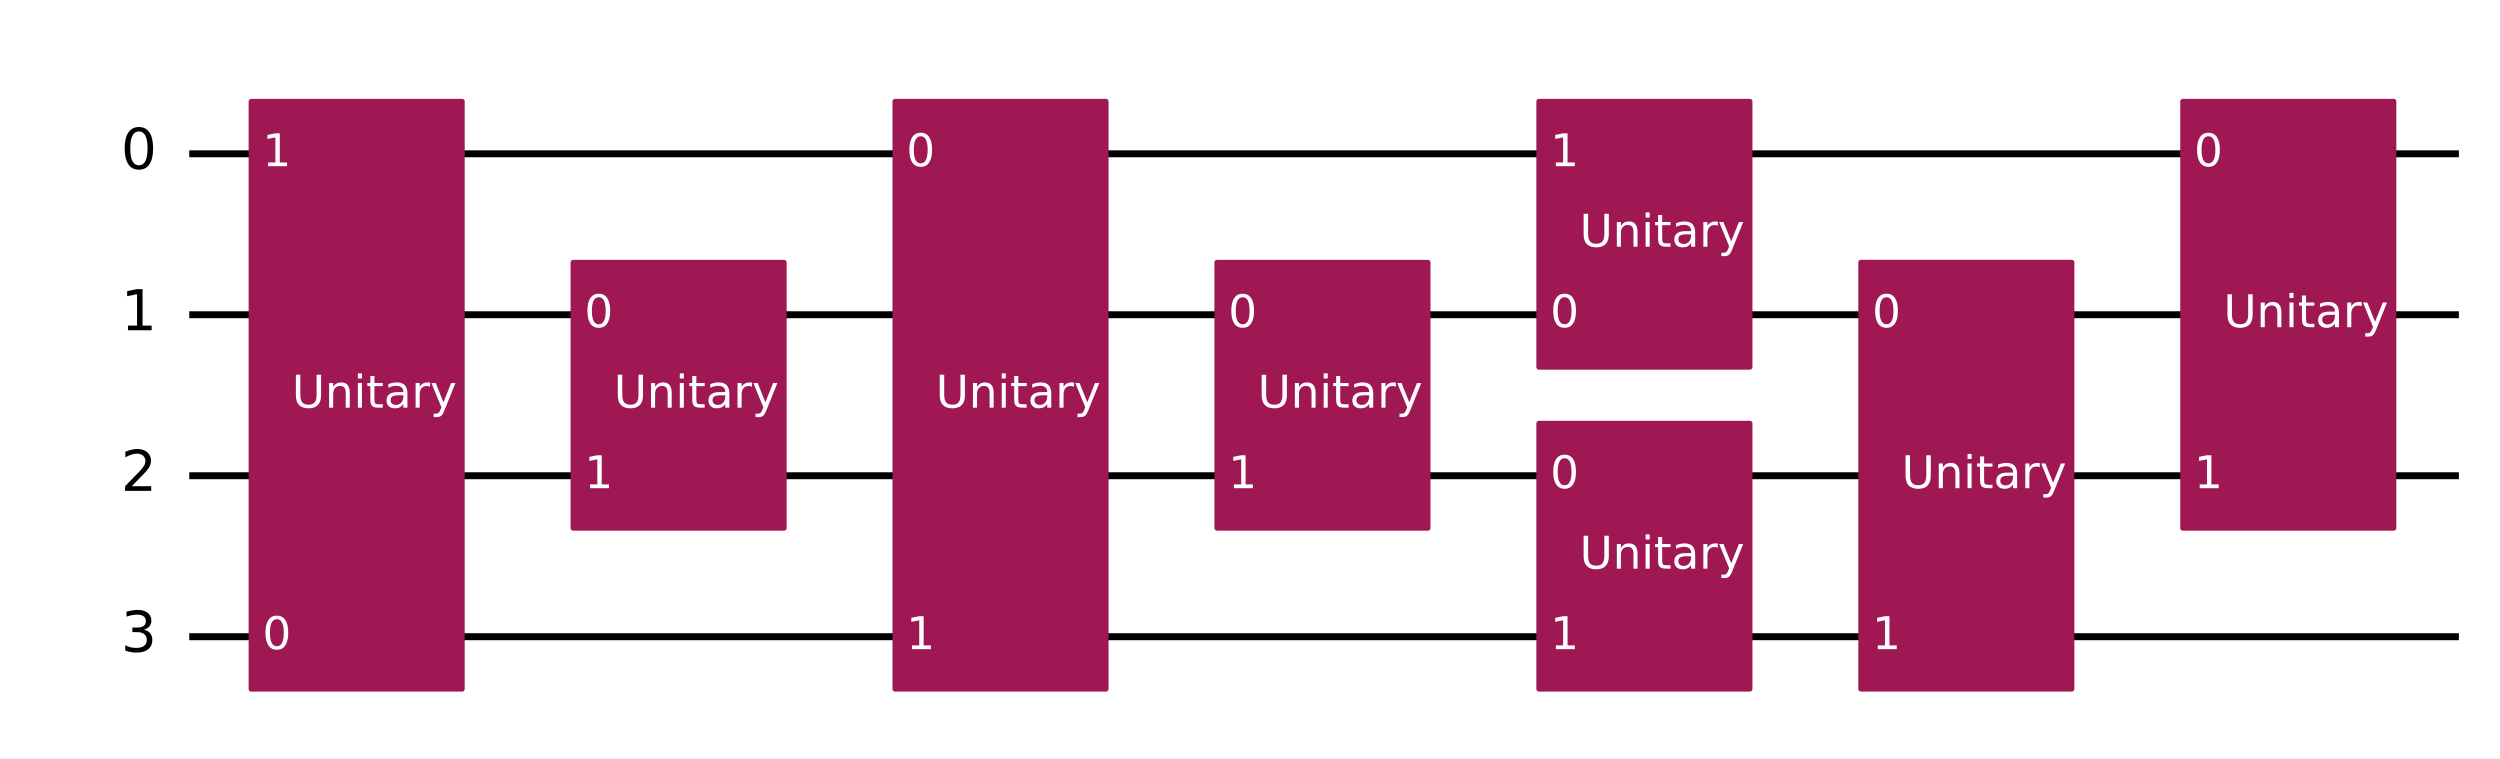
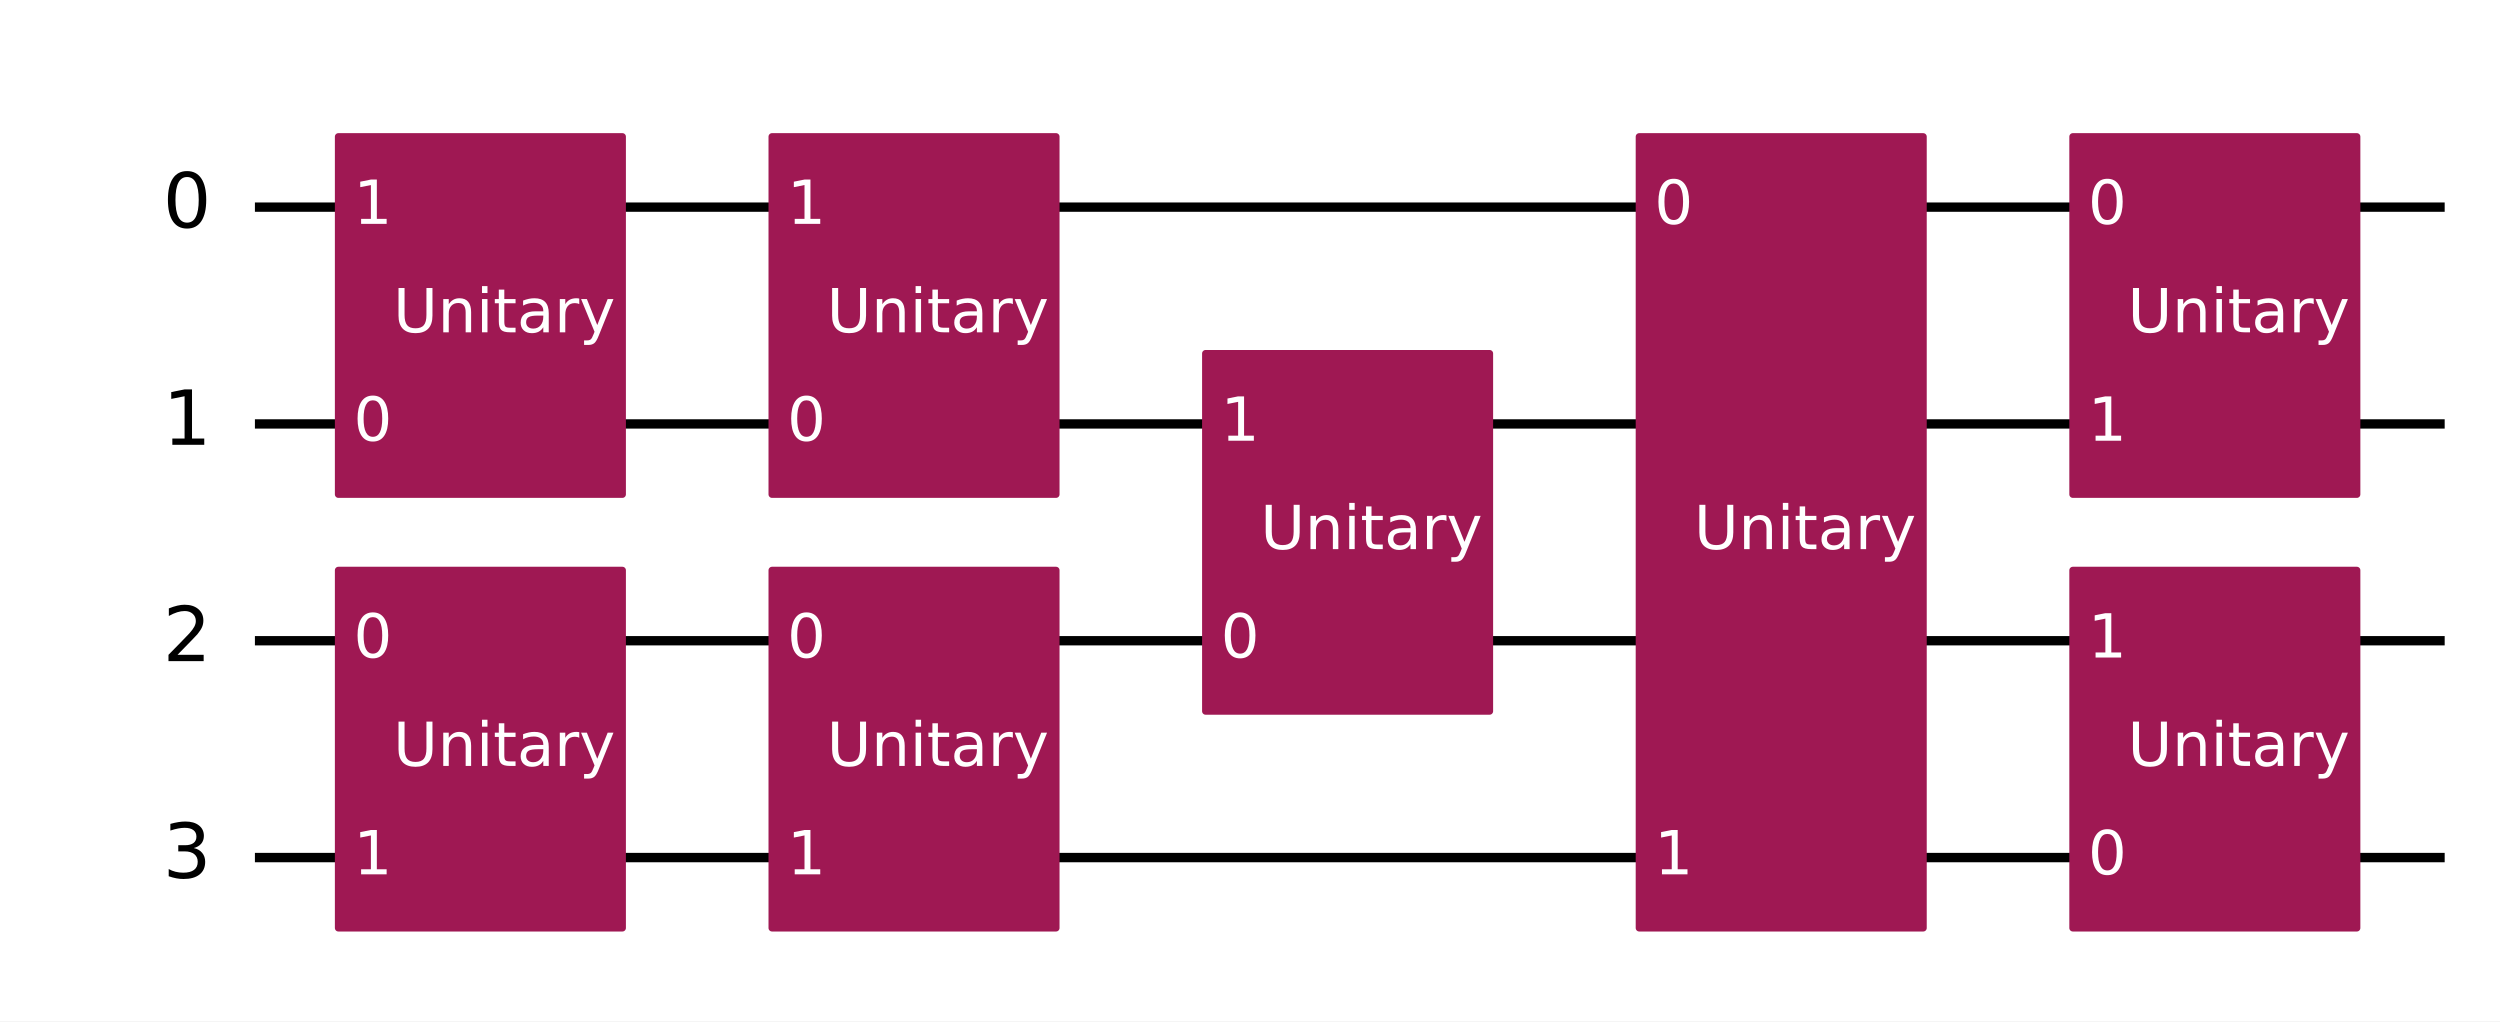
- <svg xmlns="http://www.w3.org/2000/svg" xmlns:xlink="http://www.w3.org/1999/xlink" width="719.93pt" height="218.36pt" version="1.1" viewBox="0 0 719.93 218.36">
+ <svg xmlns="http://www.w3.org/2000/svg" xmlns:xlink="http://www.w3.org/1999/xlink" width="534.51pt" height="218.36pt" version="1.1" viewBox="0 0 534.51 218.36">
  <defs>
    <style type="text/css">*{stroke-linejoin: round; stroke-linecap: butt}</style>
  </defs>
-   <path d="m0 218.36h719.93v-218.36h-719.93z" fill="#ffffff" />
-   <path d="m54.502 44.283h653.59" clip-path="url(#8fb275c92b1)" fill="none" stroke="#000000" stroke-linecap="square" stroke-width="2" />
-   <path d="m54.502 90.637h653.59" clip-path="url(#8fb275c92b1)" fill="none" stroke="#000000" stroke-linecap="square" stroke-width="2" />
-   <path d="m54.502 136.99h653.59" clip-path="url(#8fb275c92b1)" fill="none" stroke="#000000" stroke-linecap="square" stroke-width="2" />
-   <path d="m54.502 183.35h653.59" clip-path="url(#8fb275c92b1)" fill="none" stroke="#000000" stroke-linecap="square" stroke-width="2" />
+   <path d="m0 218.36h534.51v-218.36h-534.51z" fill="#ffffff" />
+   <path d="m54.502 44.283h468.18" clip-path="url(#8fb275c92b1)" fill="none" stroke="#000000" stroke-linecap="square" stroke-width="2" />
+   <path d="m54.502 90.637h468.18" clip-path="url(#8fb275c92b1)" fill="none" stroke="#000000" stroke-linecap="square" stroke-width="2" />
+   <path d="m54.502 136.99h468.18" clip-path="url(#8fb275c92b1)" fill="none" stroke="#000000" stroke-linecap="square" stroke-width="2" />
+   <path d="m54.502 183.35h468.18" clip-path="url(#8fb275c92b1)" fill="none" stroke="#000000" stroke-linecap="square" stroke-width="2" />
  <path d="m49.867 21.106h-1158.8v231.77h1158.8z" clip-path="url(#8fb275c92b1)" fill="#ffffff" stroke="#ffffff" stroke-width="1.5" />
-   <path d="m72.348 198.41h60.724v-169.19h-60.724z" clip-path="url(#8fb275c92b1)" fill="#9f1853" stroke="#9f1853" stroke-width="1.5" />
-   <path d="m165.06 152.06h60.724v-76.484h-60.724z" clip-path="url(#8fb275c92b1)" fill="#9f1853" stroke="#9f1853" stroke-width="1.5" />
-   <path d="m257.76 198.41h60.724v-169.19h-60.724z" clip-path="url(#8fb275c92b1)" fill="#9f1853" stroke="#9f1853" stroke-width="1.5" />
-   <path d="m350.47 152.06h60.724v-76.484h-60.724z" clip-path="url(#8fb275c92b1)" fill="#9f1853" stroke="#9f1853" stroke-width="1.5" />
+   <path d="m72.348 105.7h60.724v-76.484h-60.724z" clip-path="url(#8fb275c92b1)" fill="#9f1853" stroke="#9f1853" stroke-width="1.5" />
+   <path d="m72.348 198.41h60.724v-76.484h-60.724z" clip-path="url(#8fb275c92b1)" fill="#9f1853" stroke="#9f1853" stroke-width="1.5" />
+   <path d="m165.06 105.7h60.724v-76.484h-60.724z" clip-path="url(#8fb275c92b1)" fill="#9f1853" stroke="#9f1853" stroke-width="1.5" />
+   <path d="m165.06 198.41h60.724v-76.484h-60.724z" clip-path="url(#8fb275c92b1)" fill="#9f1853" stroke="#9f1853" stroke-width="1.5" />
+   <path d="m257.76 152.06h60.724v-76.484h-60.724z" clip-path="url(#8fb275c92b1)" fill="#9f1853" stroke="#9f1853" stroke-width="1.5" />
+   <path d="m350.47 198.41h60.724v-169.19h-60.724z" clip-path="url(#8fb275c92b1)" fill="#9f1853" stroke="#9f1853" stroke-width="1.5" />
+   <path d="m443.18 105.7h60.724v-76.484h-60.724z" clip-path="url(#8fb275c92b1)" fill="#9f1853" stroke="#9f1853" stroke-width="1.5" />
  <path d="m443.18 198.41h60.724v-76.484h-60.724z" clip-path="url(#8fb275c92b1)" fill="#9f1853" stroke="#9f1853" stroke-width="1.5" />
-   <path d="m443.18 105.7h60.724v-76.484h-60.724z" clip-path="url(#8fb275c92b1)" fill="#9f1853" stroke="#9f1853" stroke-width="1.5" />
-   <path d="m535.89 198.41h60.724v-122.84h-60.724z" clip-path="url(#8fb275c92b1)" fill="#9f1853" stroke="#9f1853" stroke-width="1.5" />
-   <path d="m628.6 152.06h60.724v-122.84h-60.724z" clip-path="url(#8fb275c92b1)" fill="#9f1853" stroke="#9f1853" stroke-width="1.5" />
  <g clip-path="url(#8fb275c92b1)">
    <g transform="translate(34.831 48.767) scale(.1625 -.1625)">
      <defs>
        <path id="DejaVuSans-30" transform="scale(.015625)" d="m2034 4250q-487 0-733-480-245-479-245-1442 0-959 245-1439 246-480 733-480 491 0 736 480 246 480 246 1439 0 963-246 1442-245 480-736 480zm0 500q785 0 1199-621 414-620 414-1801 0-1178-414-1799-414-620-1199-620-784 0-1198 620-414 621-414 1799 0 1181 414 1801 414 621 1198 621z" />
      </defs>
      <use transform="translate(0 .78125)" xlink:href="#DejaVuSans-30" />
    </g>
  </g>
  <g clip-path="url(#8fb275c92b1)">
    <g transform="translate(34.831 95.121) scale(.1625 -.1625)">
      <defs>
        <path id="DejaVuSans-31" transform="scale(.015625)" d="m794 531h1031v3560l-1122-225v575l1116 225h631v-4135h1031v-531h-2687v531z" />
      </defs>
      <use transform="translate(0 .09375)" xlink:href="#DejaVuSans-31" />
    </g>
  </g>
  <g clip-path="url(#8fb275c92b1)">
    <g transform="translate(34.831 141.48) scale(.1625 -.1625)">
      <defs>
        <path id="DejaVuSans-32" transform="scale(.015625)" d="m1228 531h2203v-531h-2962v531q359 372 979 998 621 627 780 809 303 340 423 576 121 236 121 464 0 372-261 606-261 235-680 235-297 0-627-103-329-103-704-313v638q381 153 712 231 332 78 607 78 725 0 1156-363 431-362 431-968 0-288-108-546-107-257-392-607-78-91-497-524-418-433-1181-1211z" />
      </defs>
      <use transform="translate(0 .78125)" xlink:href="#DejaVuSans-32" />
    </g>
  </g>
  <g clip-path="url(#8fb275c92b1)">
    <g transform="translate(34.831 187.83) scale(.1625 -.1625)">
      <defs>
        <path id="DejaVuSans-33" transform="scale(.015625)" d="m2597 2516q453-97 707-404 255-306 255-756 0-690-475-1069-475-378-1350-378-293 0-604 58t-642 174v609q262-153 574-231 313-78 654-78 593 0 904 234t311 681q0 413-289 645-289 233-804 233h-544v519h569q465 0 712 186t247 536q0 359-255 551-254 193-729 193-260 0-557-57-297-56-653-174v562q360 100 674 150t592 50q719 0 1137-327 419-326 419-882 0-388-222-655t-631-370z" />
      </defs>
      <use transform="translate(0 .78125)" xlink:href="#DejaVuSans-33" />
    </g>
  </g>
  <g clip-path="url(#8fb275c92b1)">
-     <g transform="translate(75.593 186.93) scale(.13 -.13)" fill="#ffffff">
+     <g transform="translate(75.593 94.224) scale(.13 -.13)" fill="#ffffff">
      <use xlink:href="#DejaVuSans-30" />
    </g>
  </g>
  <g clip-path="url(#8fb275c92b1)">
    <g transform="translate(75.593 47.87) scale(.13 -.13)" fill="#ffffff">
      <use xlink:href="#DejaVuSans-31" />
    </g>
  </g>
  <g clip-path="url(#8fb275c92b1)">
-     <g transform="translate(84.076 117.4) scale(.13 -.13)" fill="#ffffff">
+     <g transform="translate(84.076 71.047) scale(.13 -.13)" fill="#ffffff">
      <defs>
        <path id="DejaVuSans-55" transform="scale(.015625)" d="m556 4666h635v-2835q0-750 271-1080 272-329 882-329 606 0 878 329 272 330 272 1080v2835h634v-2913q0-912-452-1378-451-466-1332-466-885 0-1337 466-451 466-451 1378v2913z" />
        <path id="DejaVuSans-6e" transform="scale(.015625)" d="m3513 2113v-2113h-575v2094q0 497-194 743-194 247-581 247-466 0-735-297-269-296-269-809v-1978h-578v3500h578v-544q207 316 486 472 280 156 646 156 603 0 912-373 310-373 310-1098z" />
        <path id="DejaVuSans-69" transform="scale(.015625)" d="m603 3500h575v-3500h-575v3500zm0 1363h575v-729h-575v729z" />
        <path id="DejaVuSans-74" transform="scale(.015625)" d="m1172 4494v-994h1184v-447h-1184v-1900q0-428 117-550t477-122h590v-481h-590q-666 0-919 248-253 249-253 905v1900h-422v447h422v994h578z" />
        <path id="DejaVuSans-61" transform="scale(.015625)" d="m2194 1759q-697 0-966-159t-269-544q0-306 202-486 202-179 548-179 479 0 768 339t289 901v128h-572zm1147 238v-1997h-575v531q-197-318-491-470t-719-152q-537 0-855 302-317 302-317 808 0 590 395 890 396 300 1180 300h807v57q0 397-261 614t-733 217q-300 0-585-72-284-72-546-216v532q315 122 612 182 297 61 578 61 760 0 1135-394 375-393 375-1193z" />
        <path id="DejaVuSans-72" transform="scale(.015625)" d="m2631 2963q-97 56-211 82-114 27-251 27-488 0-749-317t-261-911v-1844h-578v3500h578v-544q182 319 472 473 291 155 707 155 59 0 131-8 72-7 159-23l3-590z" />
        <path id="DejaVuSans-79" transform="scale(.015625)" d="m2059-325q-243-625-475-815-231-191-618-191h-460v481h338q237 0 368 113 132 112 291 531l103 262-1415 3444h609l1094-2737 1094 2737h609l-1538-3825z" />
      </defs>
      <use xlink:href="#DejaVuSans-55" />
      <use transform="translate(73.193)" xlink:href="#DejaVuSans-6e" />
      <use transform="translate(136.57)" xlink:href="#DejaVuSans-69" />
      <use transform="translate(164.36)" xlink:href="#DejaVuSans-74" />
      <use transform="translate(203.56)" xlink:href="#DejaVuSans-61" />
      <use transform="translate(264.84)" xlink:href="#DejaVuSans-72" />
      <use transform="translate(305.96)" xlink:href="#DejaVuSans-79" />
    </g>
  </g>
  <g clip-path="url(#8fb275c92b1)">
+     <g transform="translate(75.593 140.58) scale(.13 -.13)" fill="#ffffff">
+       <use xlink:href="#DejaVuSans-30" />
+     </g>
+   </g>
+   <g clip-path="url(#8fb275c92b1)">
+     <g transform="translate(75.593 186.93) scale(.13 -.13)" fill="#ffffff">
+       <use xlink:href="#DejaVuSans-31" />
+     </g>
+   </g>
+   <g clip-path="url(#8fb275c92b1)">
+     <g transform="translate(84.076 163.76) scale(.13 -.13)" fill="#ffffff">
+       <use xlink:href="#DejaVuSans-55" />
+       <use transform="translate(73.193)" xlink:href="#DejaVuSans-6e" />
+       <use transform="translate(136.57)" xlink:href="#DejaVuSans-69" />
+       <use transform="translate(164.36)" xlink:href="#DejaVuSans-74" />
+       <use transform="translate(203.56)" xlink:href="#DejaVuSans-61" />
+       <use transform="translate(264.84)" xlink:href="#DejaVuSans-72" />
+       <use transform="translate(305.96)" xlink:href="#DejaVuSans-79" />
+     </g>
+   </g>
+   <g clip-path="url(#8fb275c92b1)">
    <g transform="translate(168.3 94.224) scale(.13 -.13)" fill="#ffffff">
      <use xlink:href="#DejaVuSans-30" />
    </g>
  </g>
  <g clip-path="url(#8fb275c92b1)">
+     <g transform="translate(168.3 47.87) scale(.13 -.13)" fill="#ffffff">
+       <use xlink:href="#DejaVuSans-31" />
+     </g>
+   </g>
+   <g clip-path="url(#8fb275c92b1)">
+     <g transform="translate(176.78 71.047) scale(.13 -.13)" fill="#ffffff">
+       <use xlink:href="#DejaVuSans-55" />
+       <use transform="translate(73.193)" xlink:href="#DejaVuSans-6e" />
+       <use transform="translate(136.57)" xlink:href="#DejaVuSans-69" />
+       <use transform="translate(164.36)" xlink:href="#DejaVuSans-74" />
+       <use transform="translate(203.56)" xlink:href="#DejaVuSans-61" />
+       <use transform="translate(264.84)" xlink:href="#DejaVuSans-72" />
+       <use transform="translate(305.96)" xlink:href="#DejaVuSans-79" />
+     </g>
+   </g>
+   <g clip-path="url(#8fb275c92b1)">
    <g transform="translate(168.3 140.58) scale(.13 -.13)" fill="#ffffff">
-       <use xlink:href="#DejaVuSans-31" />
-     </g>
-   </g>
-   <g clip-path="url(#8fb275c92b1)">
-     <g transform="translate(176.78 117.4) scale(.13 -.13)" fill="#ffffff">
-       <use xlink:href="#DejaVuSans-55" />
-       <use transform="translate(73.193)" xlink:href="#DejaVuSans-6e" />
-       <use transform="translate(136.57)" xlink:href="#DejaVuSans-69" />
-       <use transform="translate(164.36)" xlink:href="#DejaVuSans-74" />
-       <use transform="translate(203.56)" xlink:href="#DejaVuSans-61" />
-       <use transform="translate(264.84)" xlink:href="#DejaVuSans-72" />
-       <use transform="translate(305.96)" xlink:href="#DejaVuSans-79" />
-     </g>
-   </g>
-   <g clip-path="url(#8fb275c92b1)">
-     <g transform="translate(261.01 47.87) scale(.13 -.13)" fill="#ffffff">
-       <use xlink:href="#DejaVuSans-30" />
-     </g>
-   </g>
-   <g clip-path="url(#8fb275c92b1)">
-     <g transform="translate(261.01 186.93) scale(.13 -.13)" fill="#ffffff">
+       <use xlink:href="#DejaVuSans-30" />
+     </g>
+   </g>
+   <g clip-path="url(#8fb275c92b1)">
+     <g transform="translate(168.3 186.93) scale(.13 -.13)" fill="#ffffff">
+       <use xlink:href="#DejaVuSans-31" />
+     </g>
+   </g>
+   <g clip-path="url(#8fb275c92b1)">
+     <g transform="translate(176.78 163.76) scale(.13 -.13)" fill="#ffffff">
+       <use xlink:href="#DejaVuSans-55" />
+       <use transform="translate(73.193)" xlink:href="#DejaVuSans-6e" />
+       <use transform="translate(136.57)" xlink:href="#DejaVuSans-69" />
+       <use transform="translate(164.36)" xlink:href="#DejaVuSans-74" />
+       <use transform="translate(203.56)" xlink:href="#DejaVuSans-61" />
+       <use transform="translate(264.84)" xlink:href="#DejaVuSans-72" />
+       <use transform="translate(305.96)" xlink:href="#DejaVuSans-79" />
+     </g>
+   </g>
+   <g clip-path="url(#8fb275c92b1)">
+     <g transform="translate(261.01 140.58) scale(.13 -.13)" fill="#ffffff">
+       <use xlink:href="#DejaVuSans-30" />
+     </g>
+   </g>
+   <g clip-path="url(#8fb275c92b1)">
+     <g transform="translate(261.01 94.224) scale(.13 -.13)" fill="#ffffff">
      <use xlink:href="#DejaVuSans-31" />
    </g>
  </g>
  <g clip-path="url(#8fb275c92b1)">
    <g transform="translate(269.49 117.4) scale(.13 -.13)" fill="#ffffff">
      <use xlink:href="#DejaVuSans-55" />
      <use transform="translate(73.193)" xlink:href="#DejaVuSans-6e" />
      <use transform="translate(136.57)" xlink:href="#DejaVuSans-69" />
      <use transform="translate(164.36)" xlink:href="#DejaVuSans-74" />
      <use transform="translate(203.56)" xlink:href="#DejaVuSans-61" />
      <use transform="translate(264.84)" xlink:href="#DejaVuSans-72" />
      <use transform="translate(305.96)" xlink:href="#DejaVuSans-79" />
    </g>
  </g>
  <g clip-path="url(#8fb275c92b1)">
-     <g transform="translate(353.72 94.224) scale(.13 -.13)" fill="#ffffff">
-       <use xlink:href="#DejaVuSans-30" />
-     </g>
-   </g>
-   <g clip-path="url(#8fb275c92b1)">
-     <g transform="translate(353.72 140.58) scale(.13 -.13)" fill="#ffffff">
+     <g transform="translate(353.72 47.87) scale(.13 -.13)" fill="#ffffff">
+       <use xlink:href="#DejaVuSans-30" />
+     </g>
+   </g>
+   <g clip-path="url(#8fb275c92b1)">
+     <g transform="translate(353.72 186.93) scale(.13 -.13)" fill="#ffffff">
      <use xlink:href="#DejaVuSans-31" />
    </g>
  </g>
  <g clip-path="url(#8fb275c92b1)">
    <g transform="translate(362.2 117.4) scale(.13 -.13)" fill="#ffffff">
      <use xlink:href="#DejaVuSans-55" />
      <use transform="translate(73.193)" xlink:href="#DejaVuSans-6e" />
      <use transform="translate(136.57)" xlink:href="#DejaVuSans-69" />
      <use transform="translate(164.36)" xlink:href="#DejaVuSans-74" />
      <use transform="translate(203.56)" xlink:href="#DejaVuSans-61" />
      <use transform="translate(264.84)" xlink:href="#DejaVuSans-72" />
      <use transform="translate(305.96)" xlink:href="#DejaVuSans-79" />
    </g>
  </g>
  <g clip-path="url(#8fb275c92b1)">
+     <g transform="translate(446.43 47.87) scale(.13 -.13)" fill="#ffffff">
+       <use xlink:href="#DejaVuSans-30" />
+     </g>
+   </g>
+   <g clip-path="url(#8fb275c92b1)">
+     <g transform="translate(446.43 94.224) scale(.13 -.13)" fill="#ffffff">
+       <use xlink:href="#DejaVuSans-31" />
+     </g>
+   </g>
+   <g clip-path="url(#8fb275c92b1)">
+     <g transform="translate(454.91 71.047) scale(.13 -.13)" fill="#ffffff">
+       <use xlink:href="#DejaVuSans-55" />
+       <use transform="translate(73.193)" xlink:href="#DejaVuSans-6e" />
+       <use transform="translate(136.57)" xlink:href="#DejaVuSans-69" />
+       <use transform="translate(164.36)" xlink:href="#DejaVuSans-74" />
+       <use transform="translate(203.56)" xlink:href="#DejaVuSans-61" />
+       <use transform="translate(264.84)" xlink:href="#DejaVuSans-72" />
+       <use transform="translate(305.96)" xlink:href="#DejaVuSans-79" />
+     </g>
+   </g>
+   <g clip-path="url(#8fb275c92b1)">
+     <g transform="translate(446.43 186.93) scale(.13 -.13)" fill="#ffffff">
+       <use xlink:href="#DejaVuSans-30" />
+     </g>
+   </g>
+   <g clip-path="url(#8fb275c92b1)">
    <g transform="translate(446.43 140.58) scale(.13 -.13)" fill="#ffffff">
-       <use xlink:href="#DejaVuSans-30" />
-     </g>
-   </g>
-   <g clip-path="url(#8fb275c92b1)">
-     <g transform="translate(446.43 186.93) scale(.13 -.13)" fill="#ffffff">
      <use xlink:href="#DejaVuSans-31" />
    </g>
  </g>
  <g clip-path="url(#8fb275c92b1)">
    <g transform="translate(454.91 163.76) scale(.13 -.13)" fill="#ffffff">
-       <use xlink:href="#DejaVuSans-55" />
-       <use transform="translate(73.193)" xlink:href="#DejaVuSans-6e" />
-       <use transform="translate(136.57)" xlink:href="#DejaVuSans-69" />
-       <use transform="translate(164.36)" xlink:href="#DejaVuSans-74" />
-       <use transform="translate(203.56)" xlink:href="#DejaVuSans-61" />
-       <use transform="translate(264.84)" xlink:href="#DejaVuSans-72" />
-       <use transform="translate(305.96)" xlink:href="#DejaVuSans-79" />
-     </g>
-   </g>
-   <g clip-path="url(#8fb275c92b1)">
-     <g transform="translate(446.43 94.224) scale(.13 -.13)" fill="#ffffff">
-       <use xlink:href="#DejaVuSans-30" />
-     </g>
-   </g>
-   <g clip-path="url(#8fb275c92b1)">
-     <g transform="translate(446.43 47.87) scale(.13 -.13)" fill="#ffffff">
-       <use xlink:href="#DejaVuSans-31" />
-     </g>
-   </g>
-   <g clip-path="url(#8fb275c92b1)">
-     <g transform="translate(454.91 71.047) scale(.13 -.13)" fill="#ffffff">
-       <use xlink:href="#DejaVuSans-55" />
-       <use transform="translate(73.193)" xlink:href="#DejaVuSans-6e" />
-       <use transform="translate(136.57)" xlink:href="#DejaVuSans-69" />
-       <use transform="translate(164.36)" xlink:href="#DejaVuSans-74" />
-       <use transform="translate(203.56)" xlink:href="#DejaVuSans-61" />
-       <use transform="translate(264.84)" xlink:href="#DejaVuSans-72" />
-       <use transform="translate(305.96)" xlink:href="#DejaVuSans-79" />
-     </g>
-   </g>
-   <g clip-path="url(#8fb275c92b1)">
-     <g transform="translate(539.13 94.224) scale(.13 -.13)" fill="#ffffff">
-       <use xlink:href="#DejaVuSans-30" />
-     </g>
-   </g>
-   <g clip-path="url(#8fb275c92b1)">
-     <g transform="translate(539.13 186.93) scale(.13 -.13)" fill="#ffffff">
-       <use xlink:href="#DejaVuSans-31" />
-     </g>
-   </g>
-   <g clip-path="url(#8fb275c92b1)">
-     <g transform="translate(547.62 140.58) scale(.13 -.13)" fill="#ffffff">
-       <use xlink:href="#DejaVuSans-55" />
-       <use transform="translate(73.193)" xlink:href="#DejaVuSans-6e" />
-       <use transform="translate(136.57)" xlink:href="#DejaVuSans-69" />
-       <use transform="translate(164.36)" xlink:href="#DejaVuSans-74" />
-       <use transform="translate(203.56)" xlink:href="#DejaVuSans-61" />
-       <use transform="translate(264.84)" xlink:href="#DejaVuSans-72" />
-       <use transform="translate(305.96)" xlink:href="#DejaVuSans-79" />
-     </g>
-   </g>
-   <g clip-path="url(#8fb275c92b1)">
-     <g transform="translate(631.84 47.87) scale(.13 -.13)" fill="#ffffff">
-       <use xlink:href="#DejaVuSans-30" />
-     </g>
-   </g>
-   <g clip-path="url(#8fb275c92b1)">
-     <g transform="translate(631.84 140.58) scale(.13 -.13)" fill="#ffffff">
-       <use xlink:href="#DejaVuSans-31" />
-     </g>
-   </g>
-   <g clip-path="url(#8fb275c92b1)">
-     <g transform="translate(640.32 94.224) scale(.13 -.13)" fill="#ffffff">
      <use xlink:href="#DejaVuSans-55" />
      <use transform="translate(73.193)" xlink:href="#DejaVuSans-6e" />
      <use transform="translate(136.57)" xlink:href="#DejaVuSans-69" />
      <use transform="translate(164.36)" xlink:href="#DejaVuSans-74" />
      <use transform="translate(203.56)" xlink:href="#DejaVuSans-61" />
      <use transform="translate(264.84)" xlink:href="#DejaVuSans-72" />
      <use transform="translate(305.96)" xlink:href="#DejaVuSans-79" />
    </g>
  </g>
  <defs>
    <clipPath id="8fb275c92b1">
-       <rect x="7.2" y="7.2" width="705.53" height="203.96" />
+       <rect x="7.2" y="7.2" width="520.11" height="203.96" />
    </clipPath>
  </defs>
</svg>
